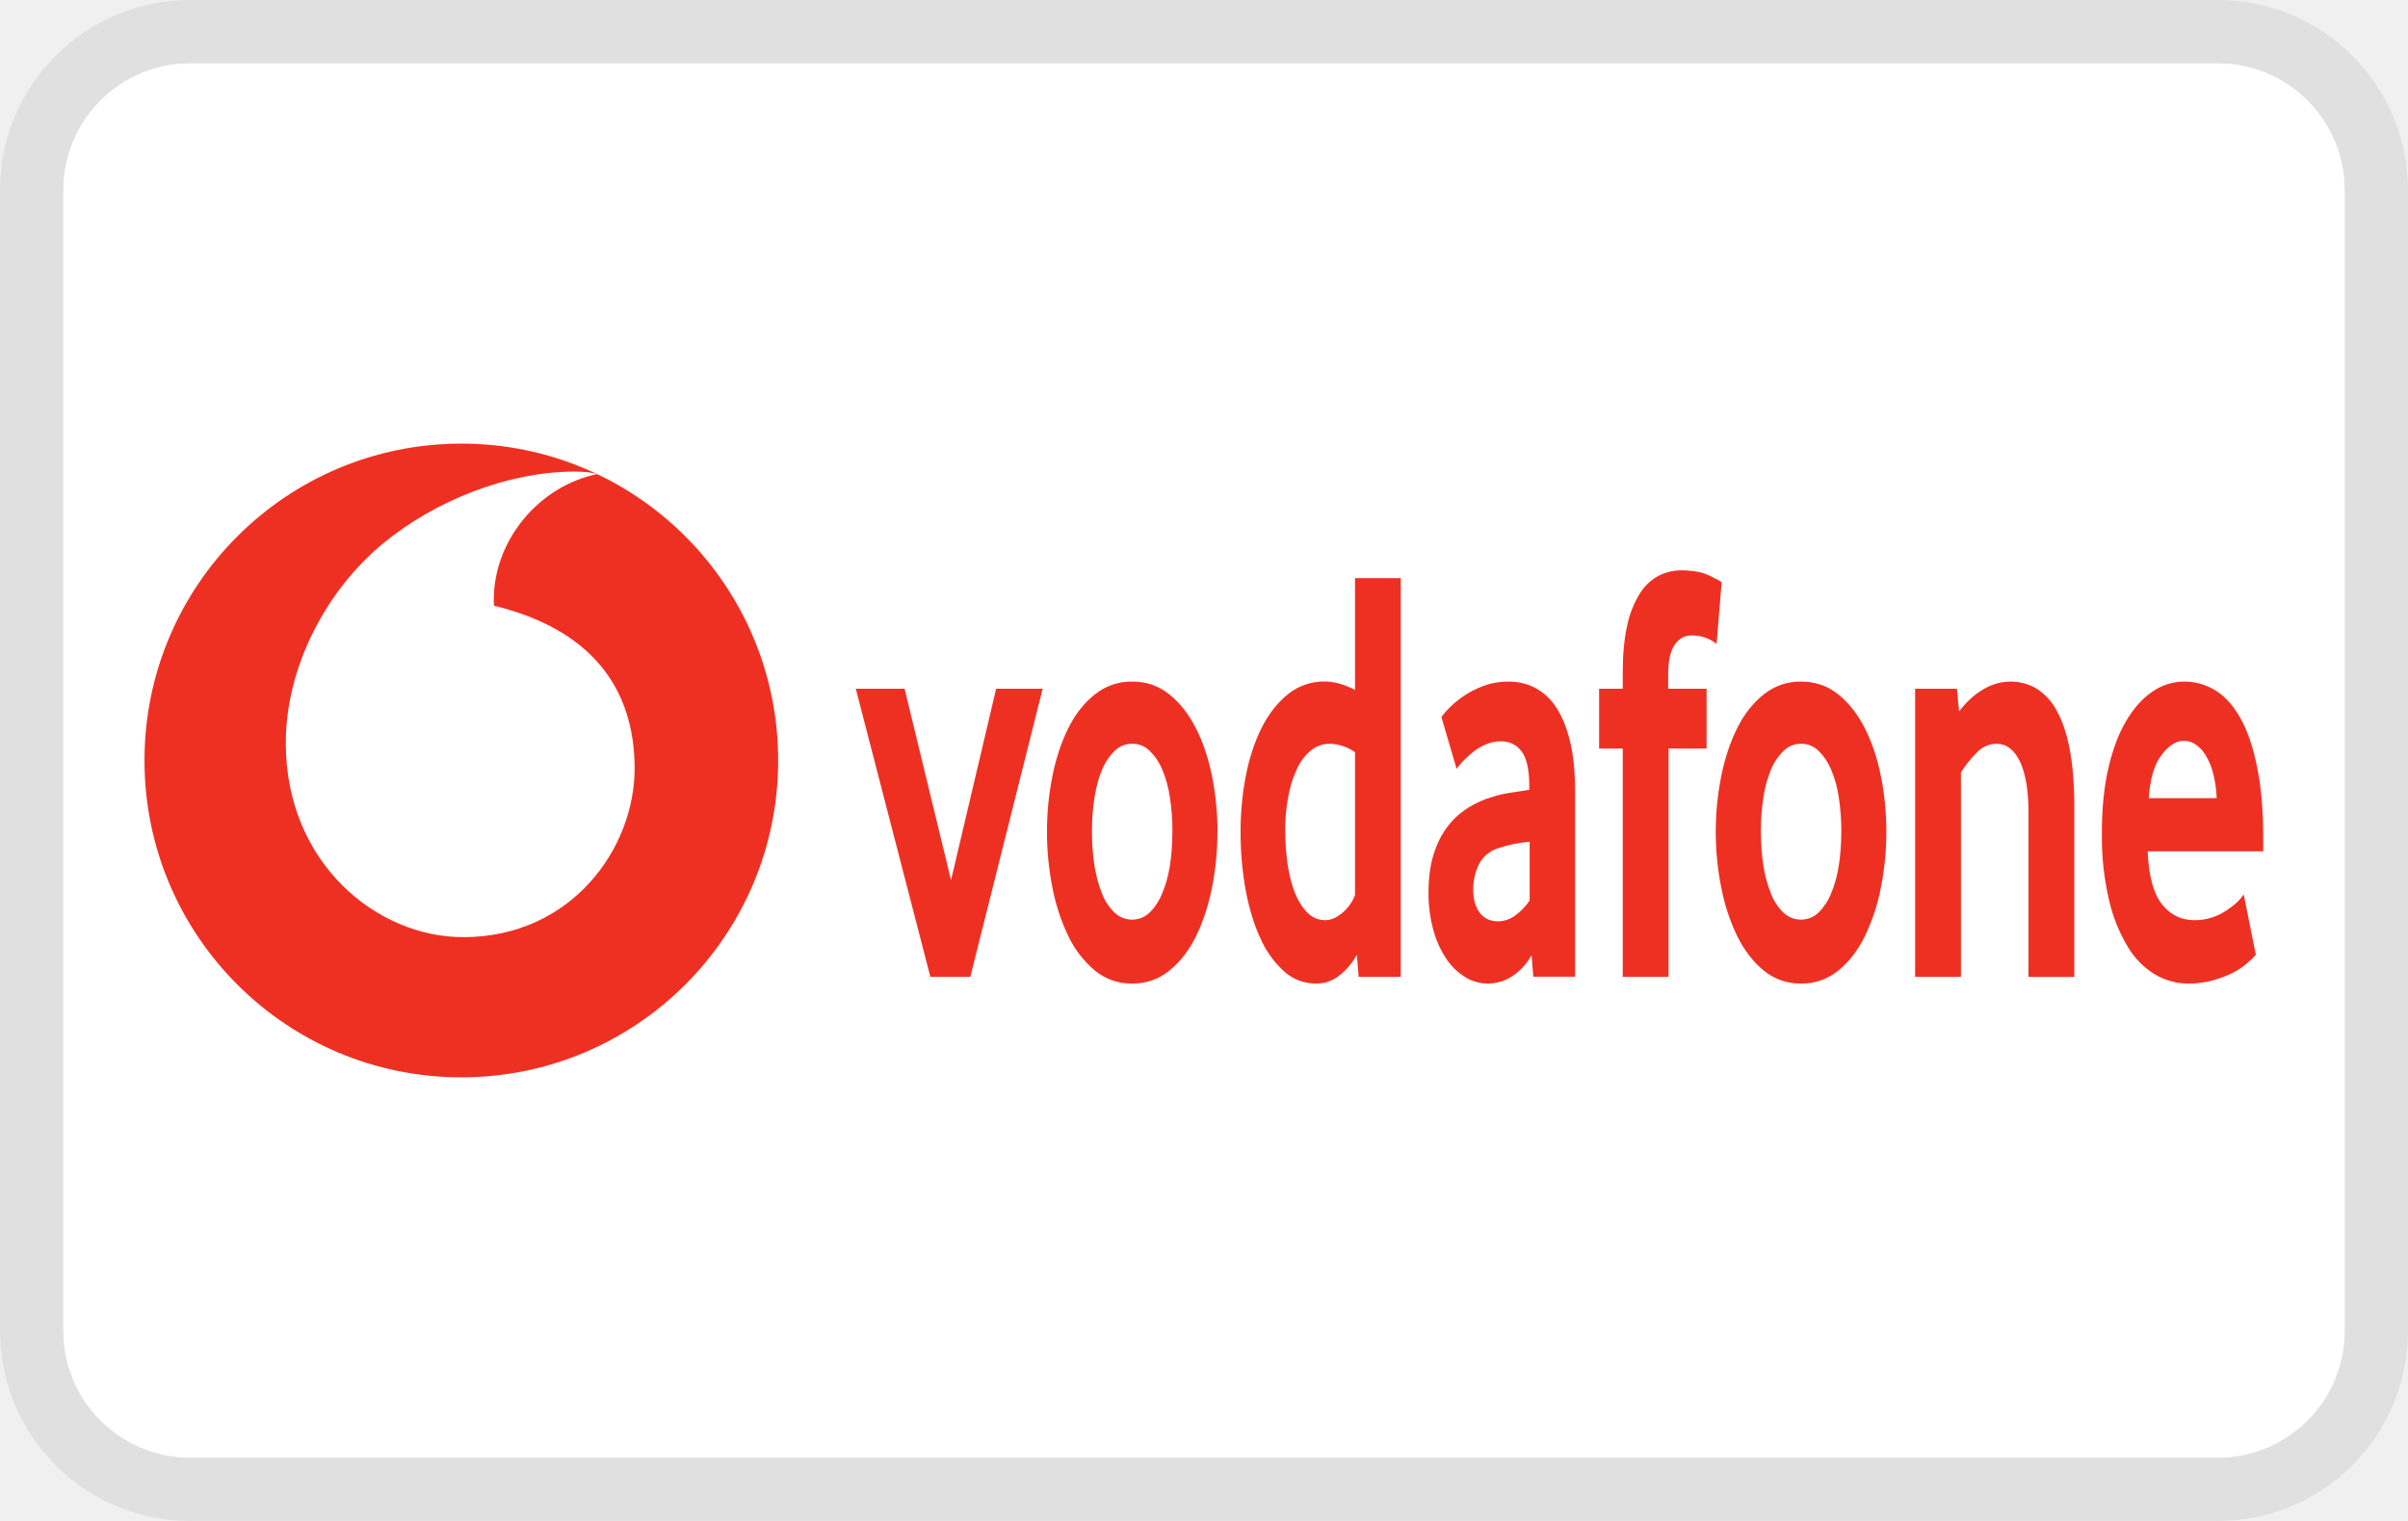
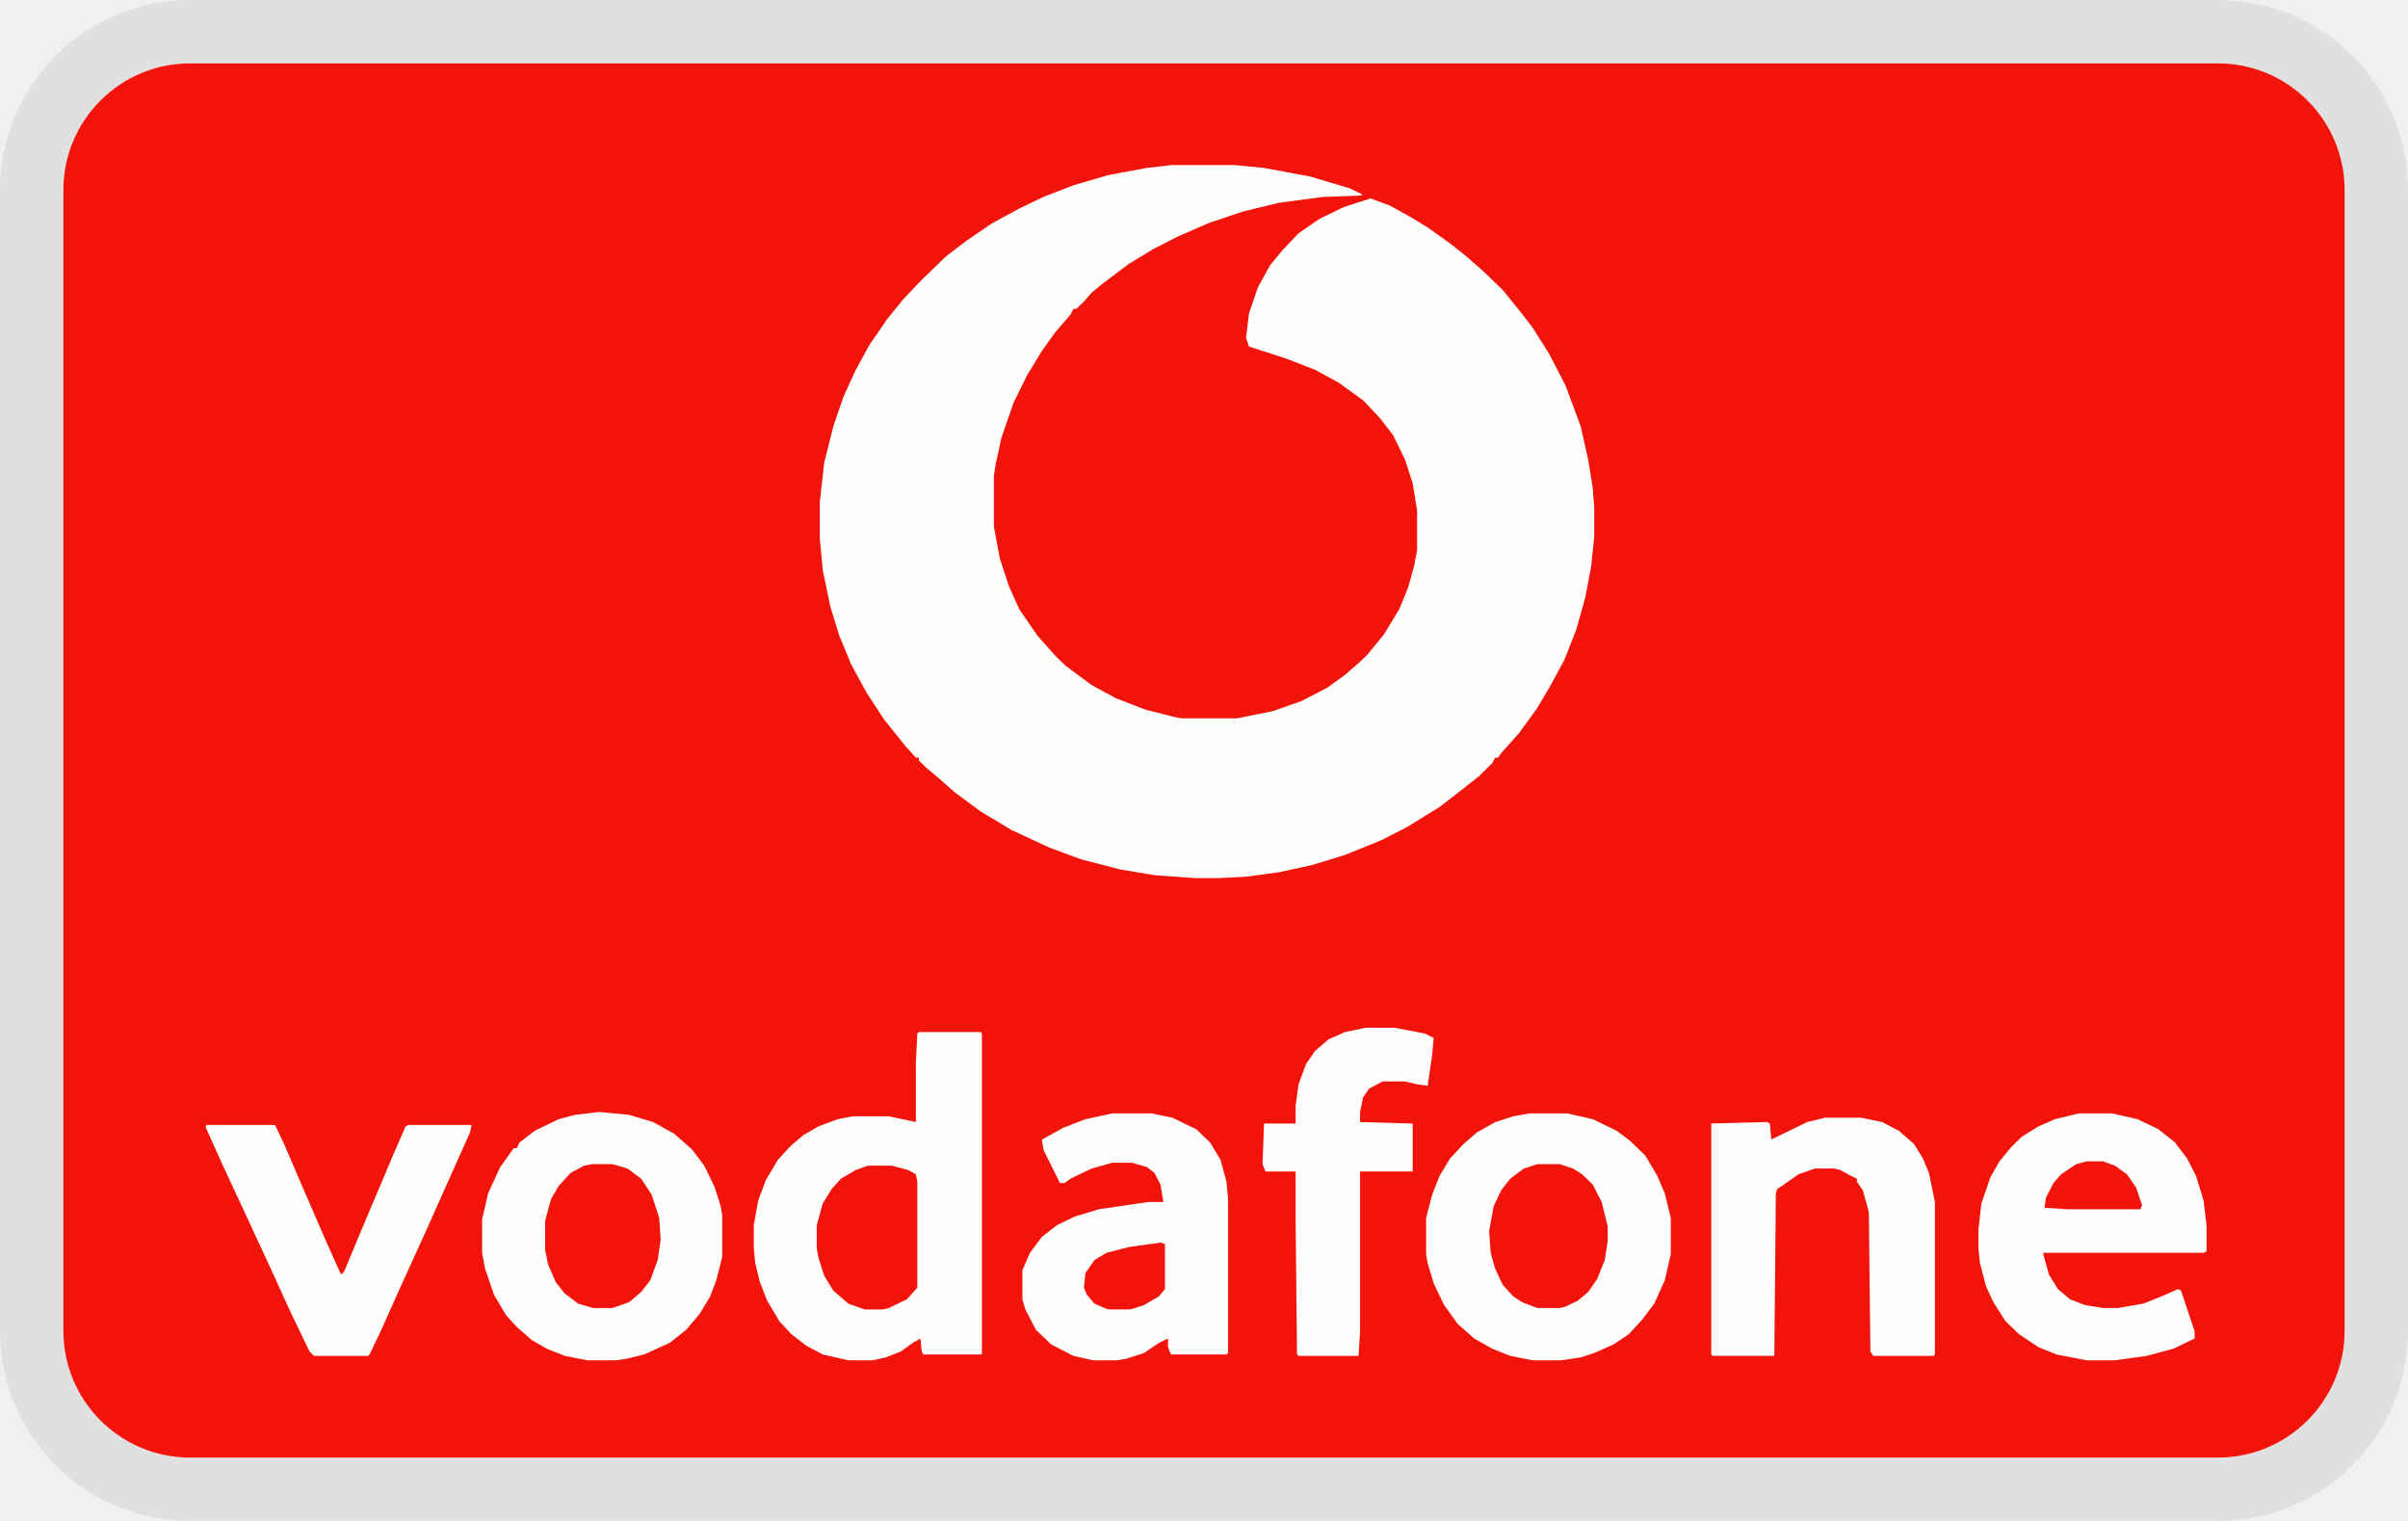
<svg xmlns="http://www.w3.org/2000/svg" width="38" height="24" viewBox="0 0 38 24" fill="none" role="img" aria-labelledby="pi-vodafone">
  <g clip-path="url(#pi-vodafone-clip0)">
    <path d="M35 .5H3A2.5 2.5 0 00.5 3v18A2.5 2.5 0 003 23.5h32a2.5 2.5 0 002.5-2.5V3A2.5 2.5 0 0035 .5z" stroke="#000" stroke-opacity=".07" />
    <g clip-path="url(#pi-vodafone-clip1)">
-       <rect x="1" y="1" width="36" height="22" rx="2" fill="#fff" />
-       <path d="M12.28 12a5 5 0 11-10 0 5 5 0 0110 0z" fill="#EE3023" />
-       <path d="M7.32 14.788c-1.374.005-2.803-1.168-2.81-3.05-.004-1.245.668-2.444 1.526-3.155.838-.693 1.986-1.138 3.026-1.142.134 0 .274.011.36.04-.91.189-1.634 1.036-1.63 1.996 0 .032.002.066.005.081 1.523.372 2.214 1.29 2.218 2.56.004 1.272-1 2.665-2.695 2.67z" fill="#fff" />
-       <path d="M14.682 15.415l-1.177-4.547h.77l.733 3.02.712-3.02h.734l-1.142 4.547h-.63zM18.502 13.118c0-.189-.014-.369-.041-.54a1.759 1.759 0 00-.122-.44.871.871 0 00-.198-.292.386.386 0 00-.274-.11.385.385 0 00-.274.11.861.861 0 00-.198.293c-.054.122-.095.269-.122.44-.028.17-.041.35-.041.539 0 .196.013.378.04.545.028.167.067.314.12.44a.83.83 0 00.198.299.4.4 0 00.55 0 .887.887 0 00.198-.3c.055-.125.096-.272.123-.439.027-.167.04-.35.04-.545zm.71.005c0 .297-.028.588-.084.874-.056.286-.14.541-.25.768-.11.227-.25.409-.42.548a.905.905 0 01-.591.207.902.902 0 01-.591-.207 1.61 1.61 0 01-.42-.548 3.137 3.137 0 01-.25-.768 4.546 4.546 0 010-1.742c.056-.283.14-.536.25-.76.11-.223.25-.401.42-.536a.918.918 0 01.59-.204c.226 0 .422.068.59.204.166.135.306.313.419.537.113.223.197.476.253.759.056.284.085.572.085.868zM21.383 11.869a.738.738 0 00-.389-.133.476.476 0 00-.318.114.848.848 0 00-.22.307c-.059.13-.102.275-.131.437a2.79 2.79 0 00-.044.497c0 .189.013.37.038.544.025.172.064.325.116.454.052.13.118.234.197.313a.39.39 0 00.281.118c.09 0 .18-.04.273-.118a.664.664 0 00.197-.28V11.87zm.058 3.546l-.029-.348c-.066.12-.153.225-.262.315a.575.575 0 01-.383.138.742.742 0 01-.51-.198 1.566 1.566 0 01-.373-.528c-.1-.22-.177-.476-.23-.766a5.142 5.142 0 01-.077-.905c0-.296.027-.585.08-.868.055-.283.137-.536.247-.76.111-.223.25-.402.416-.537a.903.903 0 01.586-.204c.147 0 .307.045.477.132V9.123h.722v6.292h-.664zM24.14 13.283a2.601 2.601 0 00-.241.033c-.082.016-.16.037-.234.062a.516.516 0 00-.326.259.904.904 0 00-.09.402c0 .15.033.271.102.363.068.09.164.136.29.136.094 0 .185-.03.273-.094a.9.9 0 00.225-.236v-.925zm.057 2.129l-.028-.34a.924.924 0 01-.299.329.712.712 0 01-.397.119.666.666 0 01-.348-.1.948.948 0 01-.296-.283 1.53 1.53 0 01-.207-.452 2.149 2.149 0 01-.079-.61c0-.225.027-.425.082-.598.055-.173.128-.319.222-.439.093-.12.2-.216.322-.292.12-.075.247-.133.38-.17.093-.032.195-.055.307-.07.11-.017.203-.03.277-.043v-.066c0-.252-.04-.43-.12-.539a.39.39 0 00-.33-.16.588.588 0 00-.235.048.82.82 0 00-.198.117c-.06.048-.11.095-.156.142a1.31 1.31 0 00-.108.127l-.24-.82a1.491 1.491 0 01.685-.496c.115-.04.239-.061.37-.061.156 0 .298.033.426.1a.89.89 0 01.332.31c.093.142.166.32.219.538.052.216.078.478.078.787v2.922h-.659zM27.088 10.16a.608.608 0 00-.408-.132c-.1 0-.185.05-.253.147-.068.097-.102.256-.102.476v.217h.606v.943h-.6v3.604h-.723v-3.604h-.373v-.943h.373v-.245c0-.296.023-.545.07-.75a1.55 1.55 0 01.195-.5.802.802 0 01.294-.284.776.776 0 01.368-.089c.175 0 .32.026.434.08.114.054.181.09.2.109l-.08.971zM29.058 13.118c0-.189-.015-.369-.041-.54a1.755 1.755 0 00-.123-.44.873.873 0 00-.198-.292.386.386 0 00-.274-.11.385.385 0 00-.273.11.871.871 0 00-.199.293 1.82 1.82 0 00-.122.44c-.027.17-.04.35-.04.539 0 .196.013.378.04.545a2 2 0 00.12.44.84.84 0 00.197.299.402.402 0 00.551 0 .888.888 0 00.198-.3c.055-.125.096-.272.123-.439.026-.167.04-.35.04-.545zm.71.005c0 .297-.028.588-.085.874a3.08 3.08 0 01-.25.768c-.11.227-.25.409-.42.548a.904.904 0 01-.59.207.902.902 0 01-.592-.207c-.169-.139-.309-.321-.42-.548a3.137 3.137 0 01-.25-.768 4.491 4.491 0 010-1.742c.056-.283.14-.536.25-.76.111-.223.251-.401.42-.536a.918.918 0 01.591-.204c.225 0 .422.068.589.204.167.135.307.313.42.537.112.223.197.476.252.759.057.284.085.572.085.868zM32.011 15.415v-2.594c0-.345-.045-.613-.134-.802-.09-.188-.213-.283-.373-.283a.432.432 0 00-.311.142 1.654 1.654 0 00-.248.311v3.226h-.723v-4.547h.659l.035.358c.113-.15.24-.267.381-.348a.841.841 0 01.428-.123c.148 0 .284.036.408.108a.904.904 0 01.32.345c.09.157.16.362.208.612.048.252.073.555.073.906v2.69h-.723zM34.981 12.595a1.831 1.831 0 00-.061-.41.99.99 0 00-.123-.283.534.534 0 00-.158-.161.333.333 0 00-.173-.052c-.125 0-.244.076-.357.227-.114.15-.18.377-.2.679h1.072zm-1.089.84c.016.383.09.66.222.83.133.169.304.255.514.255a.895.895 0 00.504-.151c.066-.044.123-.088.17-.132a.685.685 0 00.105-.124l.192.954c-.027.031-.071.074-.131.127a1.16 1.16 0 01-.224.152c-.09.046-.195.087-.315.122-.12.034-.253.052-.396.052a1.04 1.04 0 01-.522-.141 1.267 1.267 0 01-.434-.44 2.538 2.538 0 01-.296-.74 4.383 4.383 0 01-.112-1.057c0-.383.034-.723.102-1.019.068-.295.161-.544.28-.745.118-.2.256-.355.413-.463a.885.885 0 01.505-.16c.178 0 .343.048.495.141.152.094.282.241.394.44.11.197.198.454.261.769.065.313.096.688.096 1.122v.207h-1.823z" fill="#EE3023" />
+       <path d="M1 1h36v22H1V1z" fill="#F2140A" />
+       <path d="M18.503 2.604h.97l.474.046.735.137.615.184.19.091v.023l-.616.023-.687.092-.568.137-.545.184-.474.206-.402.206-.38.23-.425.32-.166.138-.119.137-.118.115h-.047l-.048.092-.237.275-.213.297-.237.39-.213.435-.19.55-.094.436-.024.16v.802l.095.505.142.435.166.367.284.412.284.321.166.16.403.298.379.207.473.183.45.114.119.023h.876l.569-.114.45-.16.402-.207.284-.206.237-.206.119-.115.26-.32.237-.39.142-.344.095-.344.047-.252v-.619l-.07-.435-.12-.367-.189-.39-.213-.274-.26-.275-.38-.275-.378-.207-.474-.183-.568-.183-.048-.138.048-.39.142-.412.19-.344.189-.229.26-.275.332-.229.379-.183.426-.138.308.115.331.183.261.16.355.253.26.206.285.252.284.275.26.32.214.276.26.412.26.504.238.642.118.527.071.436.024.32v.459l-.047.458-.095.504-.142.504-.19.482-.237.435-.19.321-.283.39-.285.32-.047.07h-.047l-.048.09-.213.207-.26.206-.356.275-.52.321-.403.206-.569.23-.52.16-.522.114-.52.07-.427.022h-.38l-.639-.046-.544-.091-.616-.16-.497-.184-.592-.275-.498-.298-.402-.298-.261-.229-.19-.16L14.5 12v-.046h-.047l-.166-.183-.332-.413-.284-.435-.237-.435-.19-.459-.141-.458-.119-.573-.047-.504V7.92l.07-.619.143-.573.166-.481.19-.413.213-.39.284-.412.26-.32.284-.298.38-.367.33-.252.404-.275.426-.23.379-.183.473-.183.545-.16.616-.115.403-.046zM14.5 16.285h.971l.024.023v5.065h-.924l-.024-.046-.023-.206-.119.069-.19.137-.236.092-.213.046h-.38l-.402-.092-.26-.138-.237-.183-.19-.206-.19-.321-.117-.298-.072-.298-.023-.229v-.367l.07-.39.12-.32.189-.32.213-.23.19-.16.236-.138.308-.115.237-.045h.568l.427.091v-.94l.023-.458.024-.023zM24.14 17.569h.592l.402.091.38.184.212.16.237.23.19.32.118.275.095.39v.573l-.095.412-.166.367-.19.252-.212.23-.237.16-.308.137-.213.069-.308.046h-.45l-.355-.07-.285-.114-.284-.16-.26-.23-.213-.297-.166-.344-.095-.32-.024-.138v-.573l.095-.367.118-.298.166-.275.213-.229.213-.183.285-.16.284-.092.26-.046zM9.455 17.546l.474.046.379.114.332.184.284.252.19.252.165.343.095.298.023.138v.664l-.094.367-.095.252-.166.275-.213.252-.26.206-.403.184-.284.069-.166.023h-.45l-.355-.07-.285-.114-.237-.137-.236-.207-.166-.183-.19-.32-.142-.413-.047-.252v-.527l.095-.413.19-.412.165-.23.047-.068h.048l.047-.092.237-.183.379-.184.26-.068.38-.046zM32.808 17.569h.521l.403.091.331.16.26.207.19.252.142.275.119.39.047.39v.412l-.047.023h-2.535l.095.344.142.229.19.16.237.092.284.046h.237l.402-.07.285-.114.26-.114.047.023.214.641v.115l-.332.16-.426.115-.498.069h-.45l-.473-.092-.285-.115-.308-.206-.213-.206-.19-.298-.117-.252-.095-.367-.024-.229v-.298l.047-.412.142-.413.143-.252.19-.23.165-.16.26-.16.261-.115.379-.091zM17.555 17.569h.616l.332.069.378.183.214.206.166.275.094.344.024.275v2.429l-.024.023h-.876l-.047-.115v-.137l-.143.069-.236.16-.285.092-.142.023h-.379l-.308-.07-.355-.183-.237-.229-.166-.32-.047-.16v-.46l.119-.274.19-.252.236-.184.284-.137.38-.115.78-.114h.237l-.047-.275-.095-.184-.118-.091-.237-.07h-.308l-.331.093-.332.16-.095.069h-.07l-.261-.527-.024-.16.332-.184.355-.138.426-.091zM28.805 17.637h.569l.331.07.26.137.238.206.142.23.095.228.094.459v2.406l-.023.023h-.948l-.047-.069-.024-2.2-.095-.344-.094-.137V18.6l-.095-.046-.166-.091-.095-.024h-.307l-.261.092-.26.184-.072.045-.023.07L28 21.395h-.971l-.024-.023v-3.644l.877-.023.047.023.024.252.568-.275.284-.069zM21.558 16.217h.45l.474.091.142.07-.024.274-.071.481-.166-.023-.19-.045h-.355l-.213.114-.095.138-.047.229v.16l.83.023v.756h-.83v2.521l-.024.39h-.947l-.024-.023-.023-2.177v-.71h-.474l-.047-.115.023-.642h.498v-.275l.047-.344.118-.32.143-.207.213-.183.26-.115.332-.068zM3.25 17.752h1.09l.142.298.236.55.427.985.237.527.047-.045.355-.848.427-1.009.189-.435.047-.023h.995l-.024.115-.379.848-.307.687-.427.94-.308.687-.165.344-.024.023h-.853l-.07-.069-.309-.642-.26-.572-.403-.871-.426-.917-.237-.527v-.046z" fill="#FEFEFD" />
+       <path d="M24.258 18.37h.355l.213.07.142.091.166.16.142.276.095.39v.228l-.047.298-.119.298-.142.206-.166.138-.19.092-.094.023h-.355l-.237-.092-.142-.092-.166-.183-.118-.252-.071-.252-.024-.344.071-.39.118-.252.143-.183.213-.16.213-.07zM9.337 18.37h.331l.237.07.213.16.166.252.119.367.023.343-.047.321-.118.321-.143.183-.189.16-.26.093H9.36l-.237-.07-.213-.16-.143-.183-.118-.275-.047-.23v-.457l.094-.344.119-.206.19-.207.212-.114.119-.023zM13.695 18.394h.379l.26.069.119.068.023.115v1.673l-.165.183-.285.138-.094.023h-.285l-.26-.092-.237-.206-.142-.23-.095-.298-.024-.137v-.367l.095-.343.142-.23.143-.16.236-.138.19-.068zM18.313 19.608l.071.023v.71l-.095.115-.236.138-.214.068h-.355l-.213-.091-.118-.138-.048-.114.024-.23.142-.206.19-.114.355-.092.497-.069zM32.926 18.325h.26l.19.069.19.137.142.207.095.274-.024.07h-1.16l-.356-.024.024-.16.118-.23.119-.137.237-.16.165-.046z" fill="#F2140A" />
    </g>
  </g>
  <defs>
    <clipPath id="pi-vodafone-clip0">
      <path fill="#fff" d="M0 0h38v24H0z" />
    </clipPath>
    <clipPath id="pi-vodafone-clip1">
      <rect x="1" y="1" width="36" height="22" rx="2" fill="#fff" />
    </clipPath>
  </defs>
</svg>
